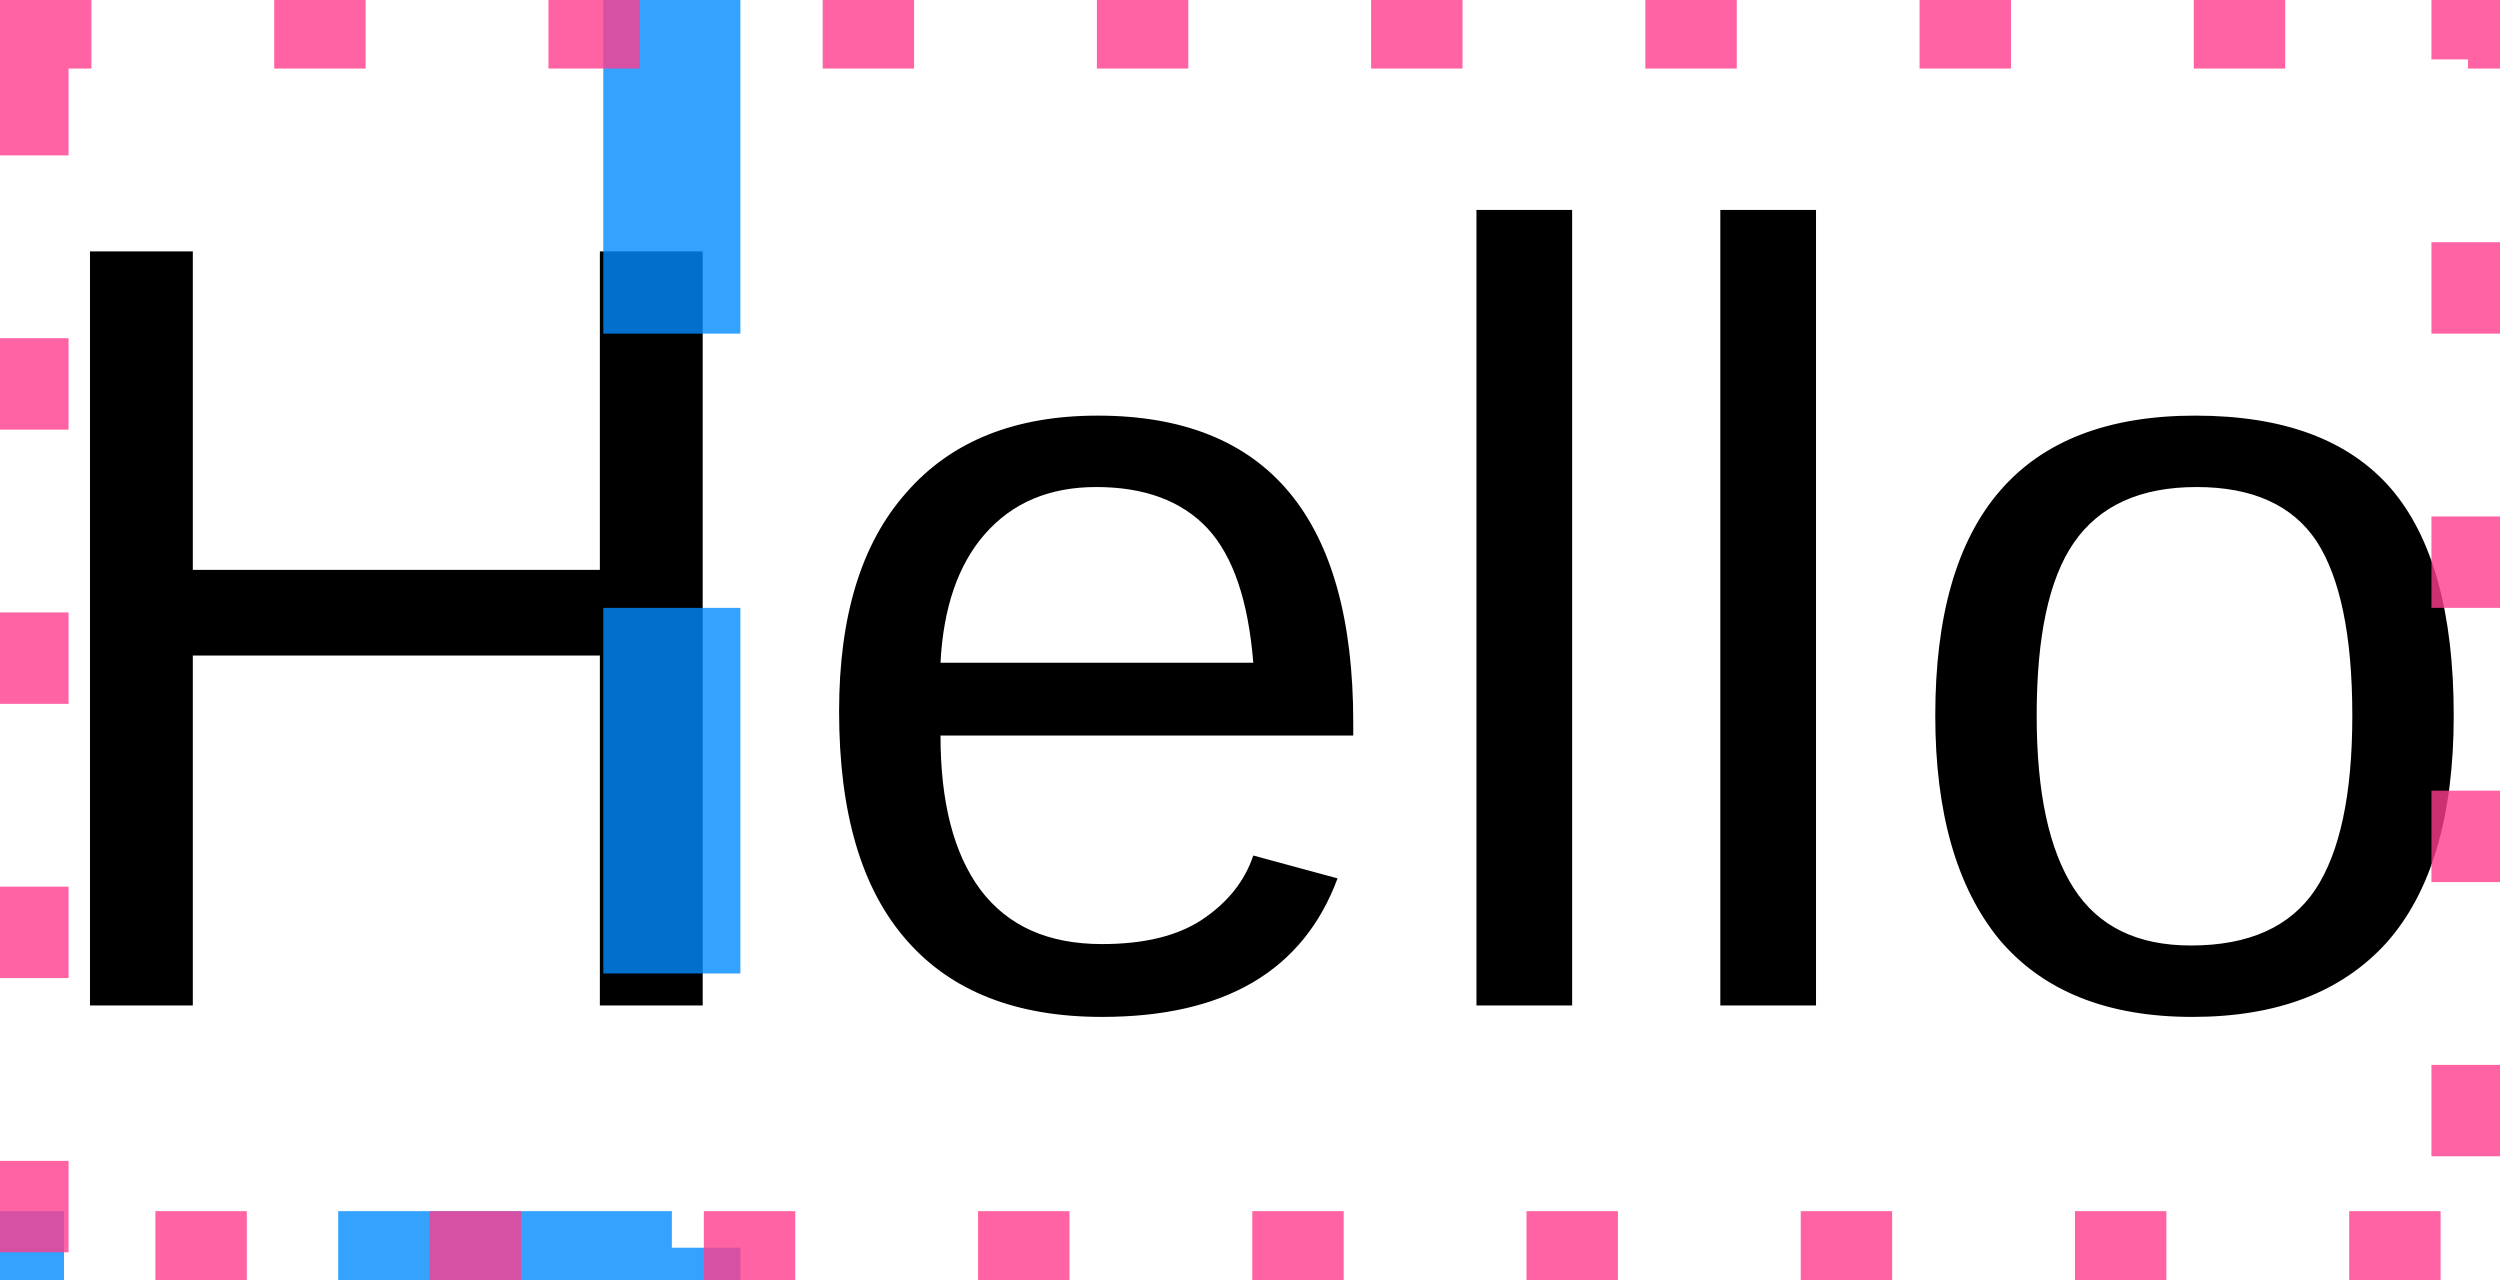
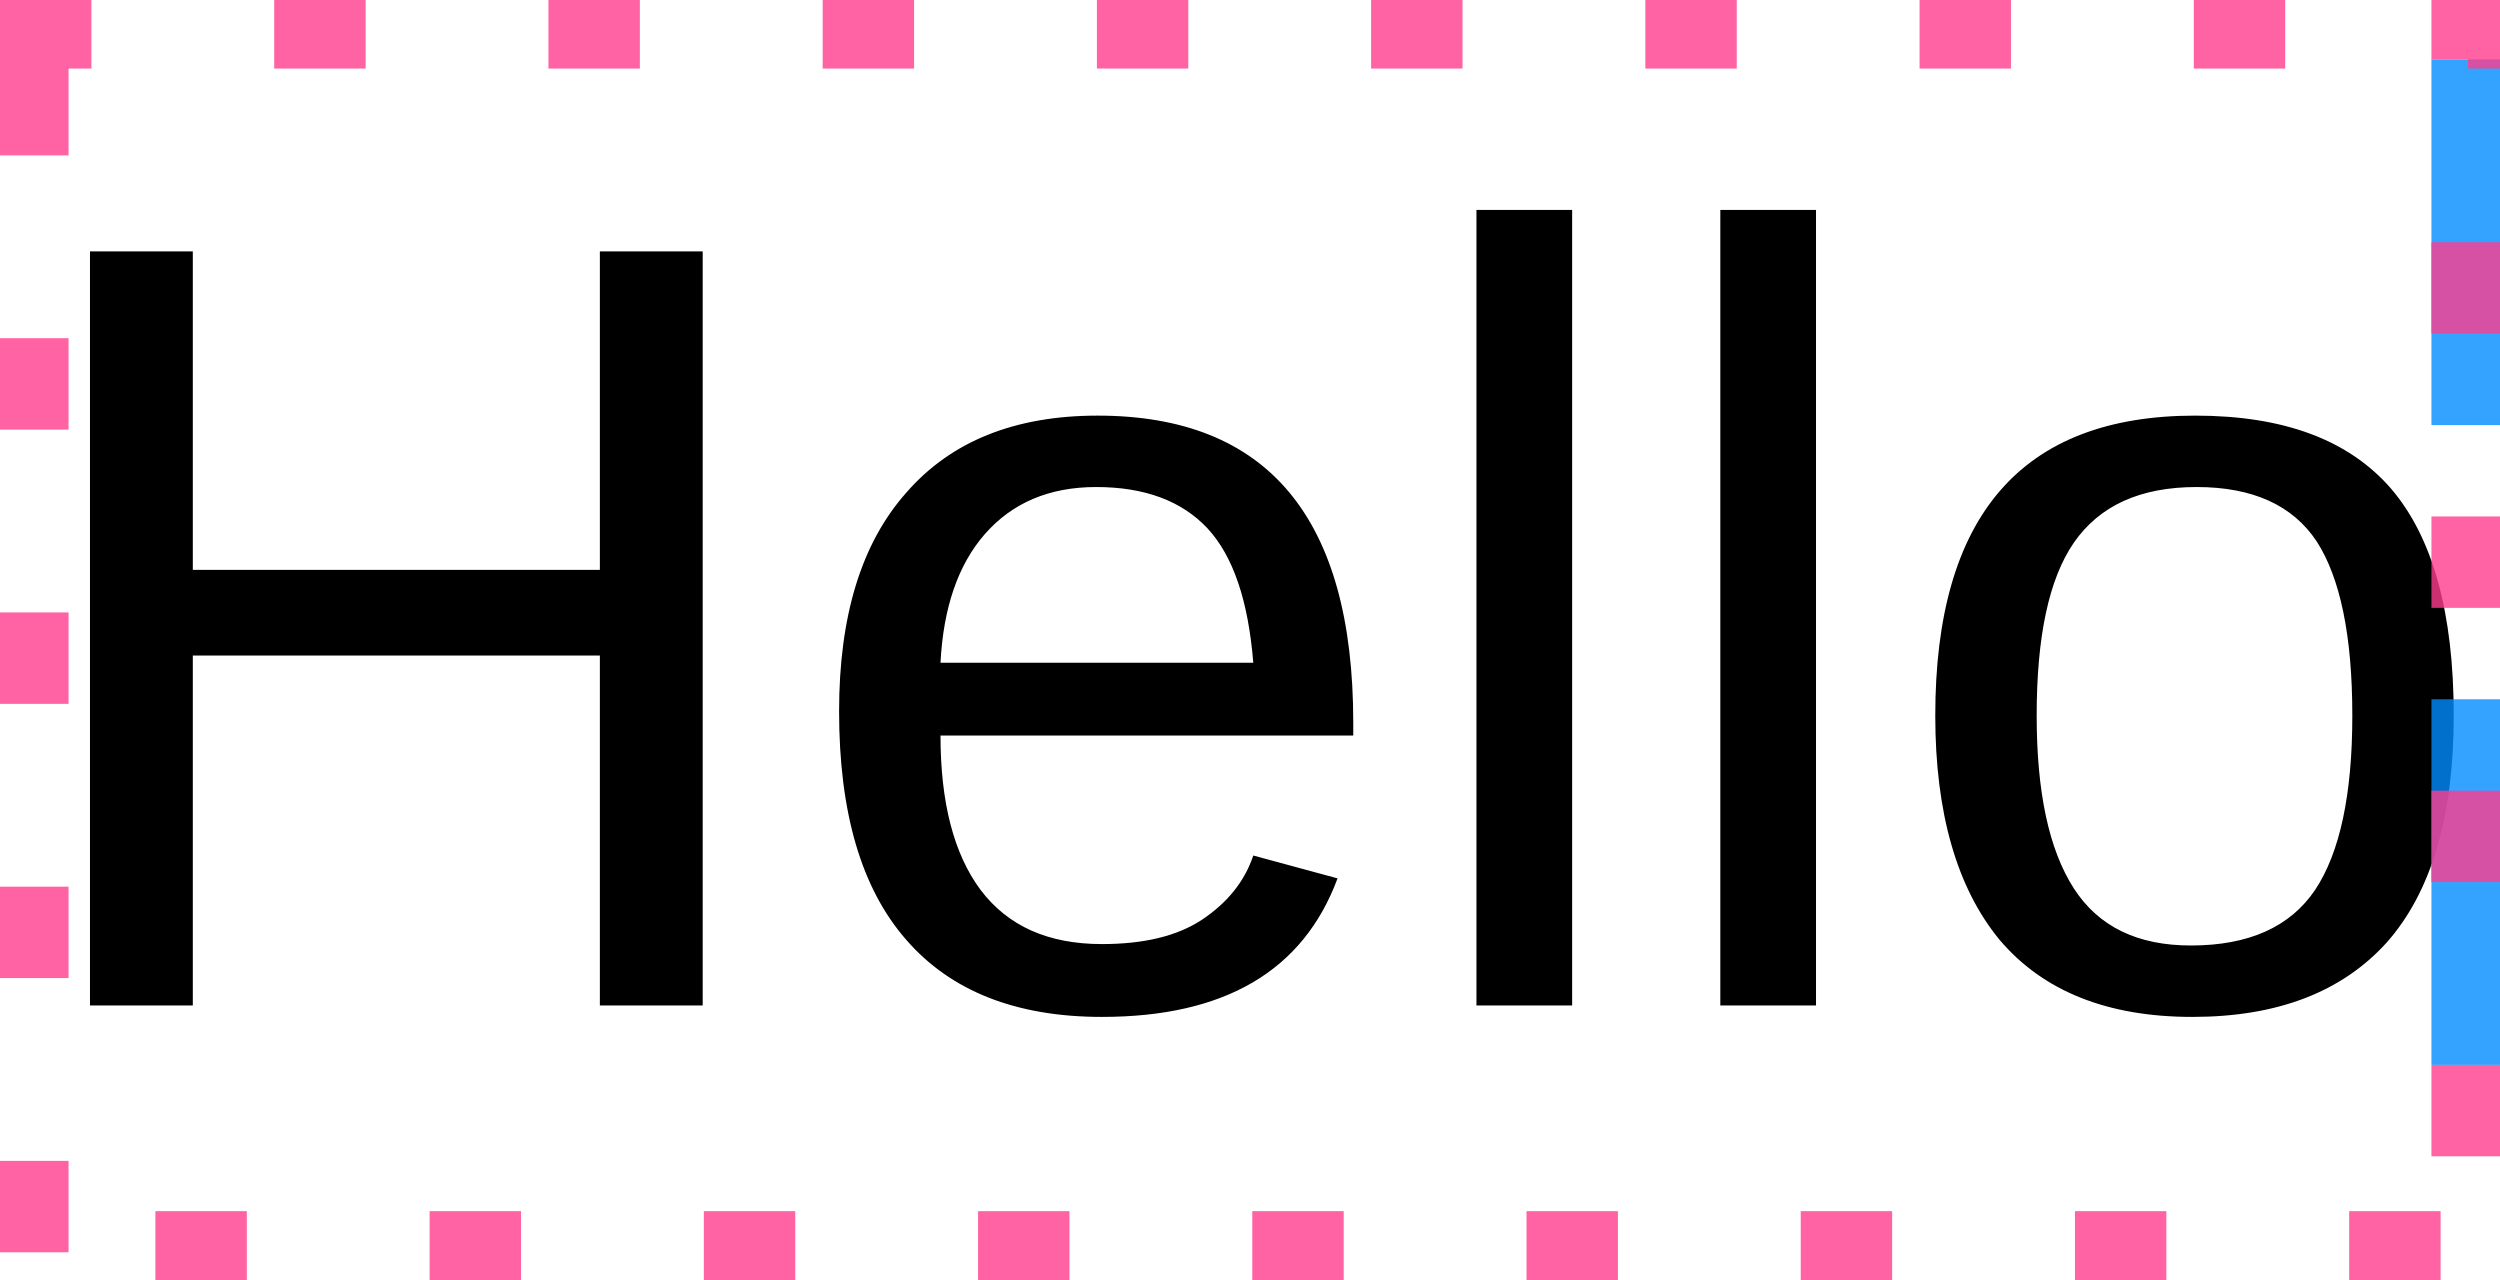
<svg xmlns="http://www.w3.org/2000/svg" width="27.35" height="14" viewBox="20 15 27.35 14">
  <text x="20" y="26" font-family="Arial" font-size="12" fill="#000000" font-weight="400" xml:space="preserve">Hello</text>
-   <rect x="0" y="0" width="27.35" height="29" fill="none" stroke="rgba(0,140,255,0.8)" stroke-width="1.5" stroke-dasharray="4,3" />
+   <rect x="0" y="0" width="47.35" height="44" fill="none" stroke="rgba(0,140,255,0.8)" stroke-width="1.5" stroke-dasharray="4,3" />
  <rect x="20" y="15" width="27.35" height="14" fill="none" stroke="rgba(255,60,140,0.8)" stroke-width="1.5" stroke-dasharray="1,2" />
</svg>
